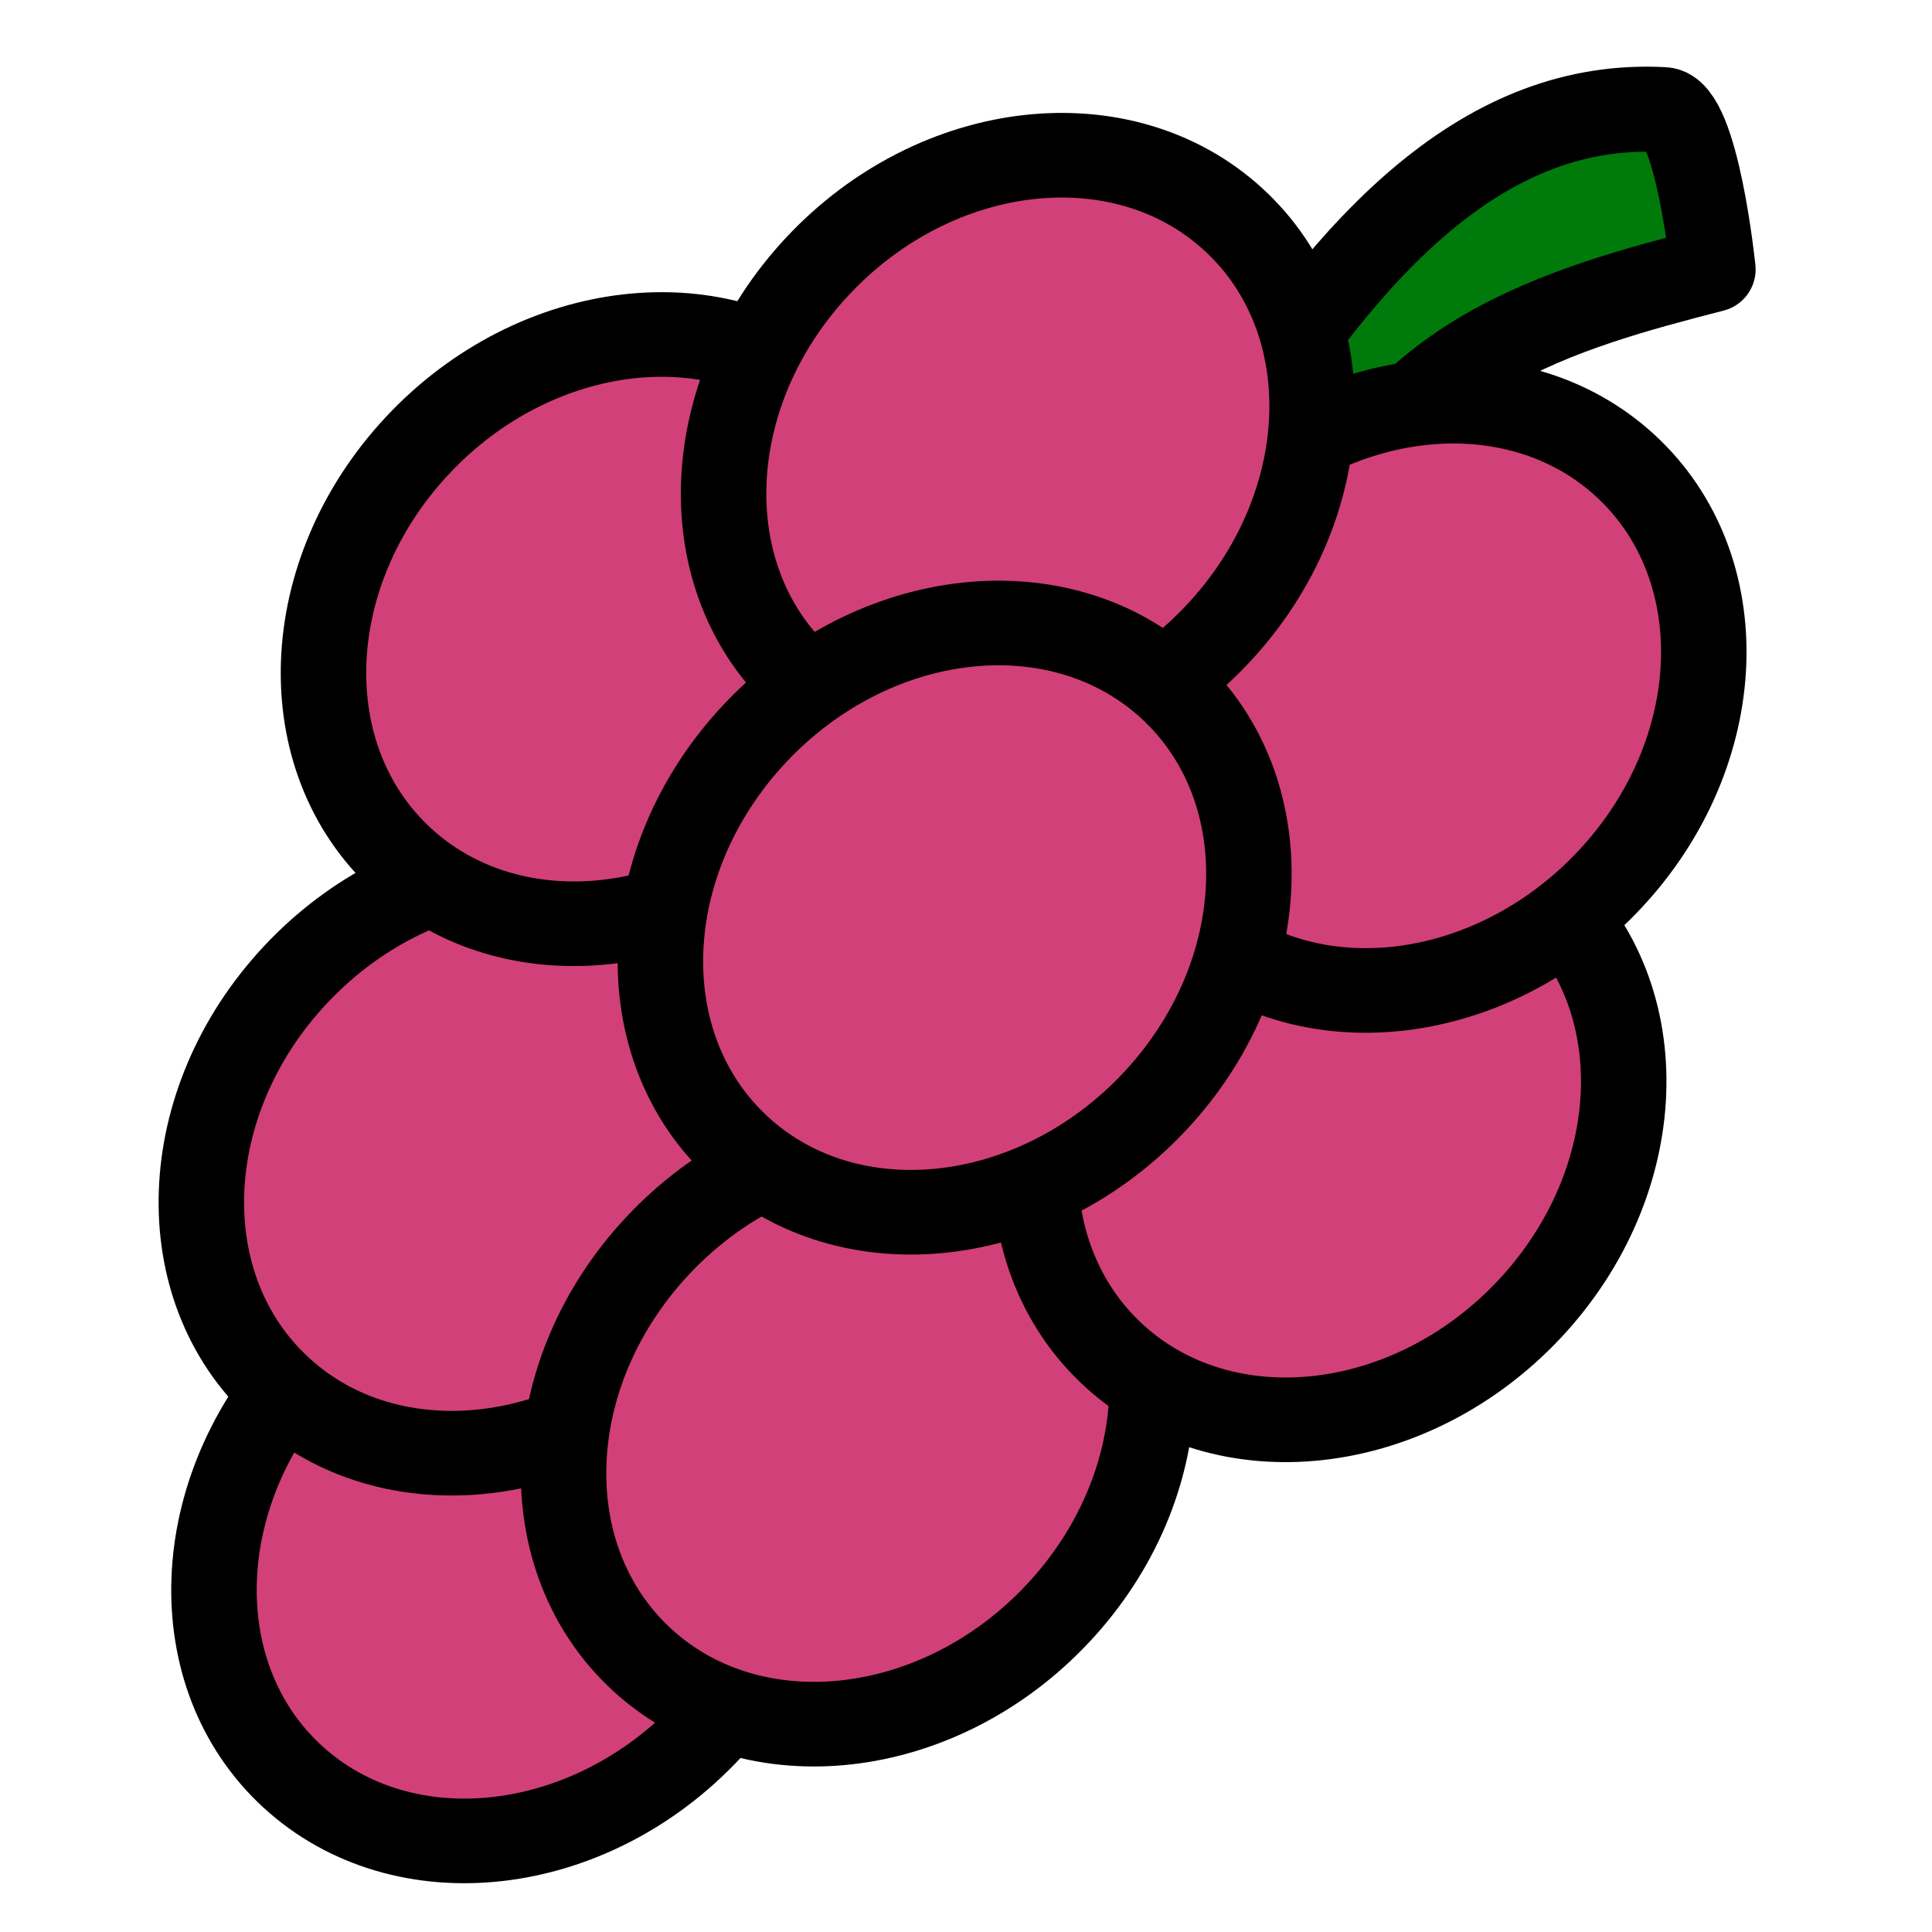
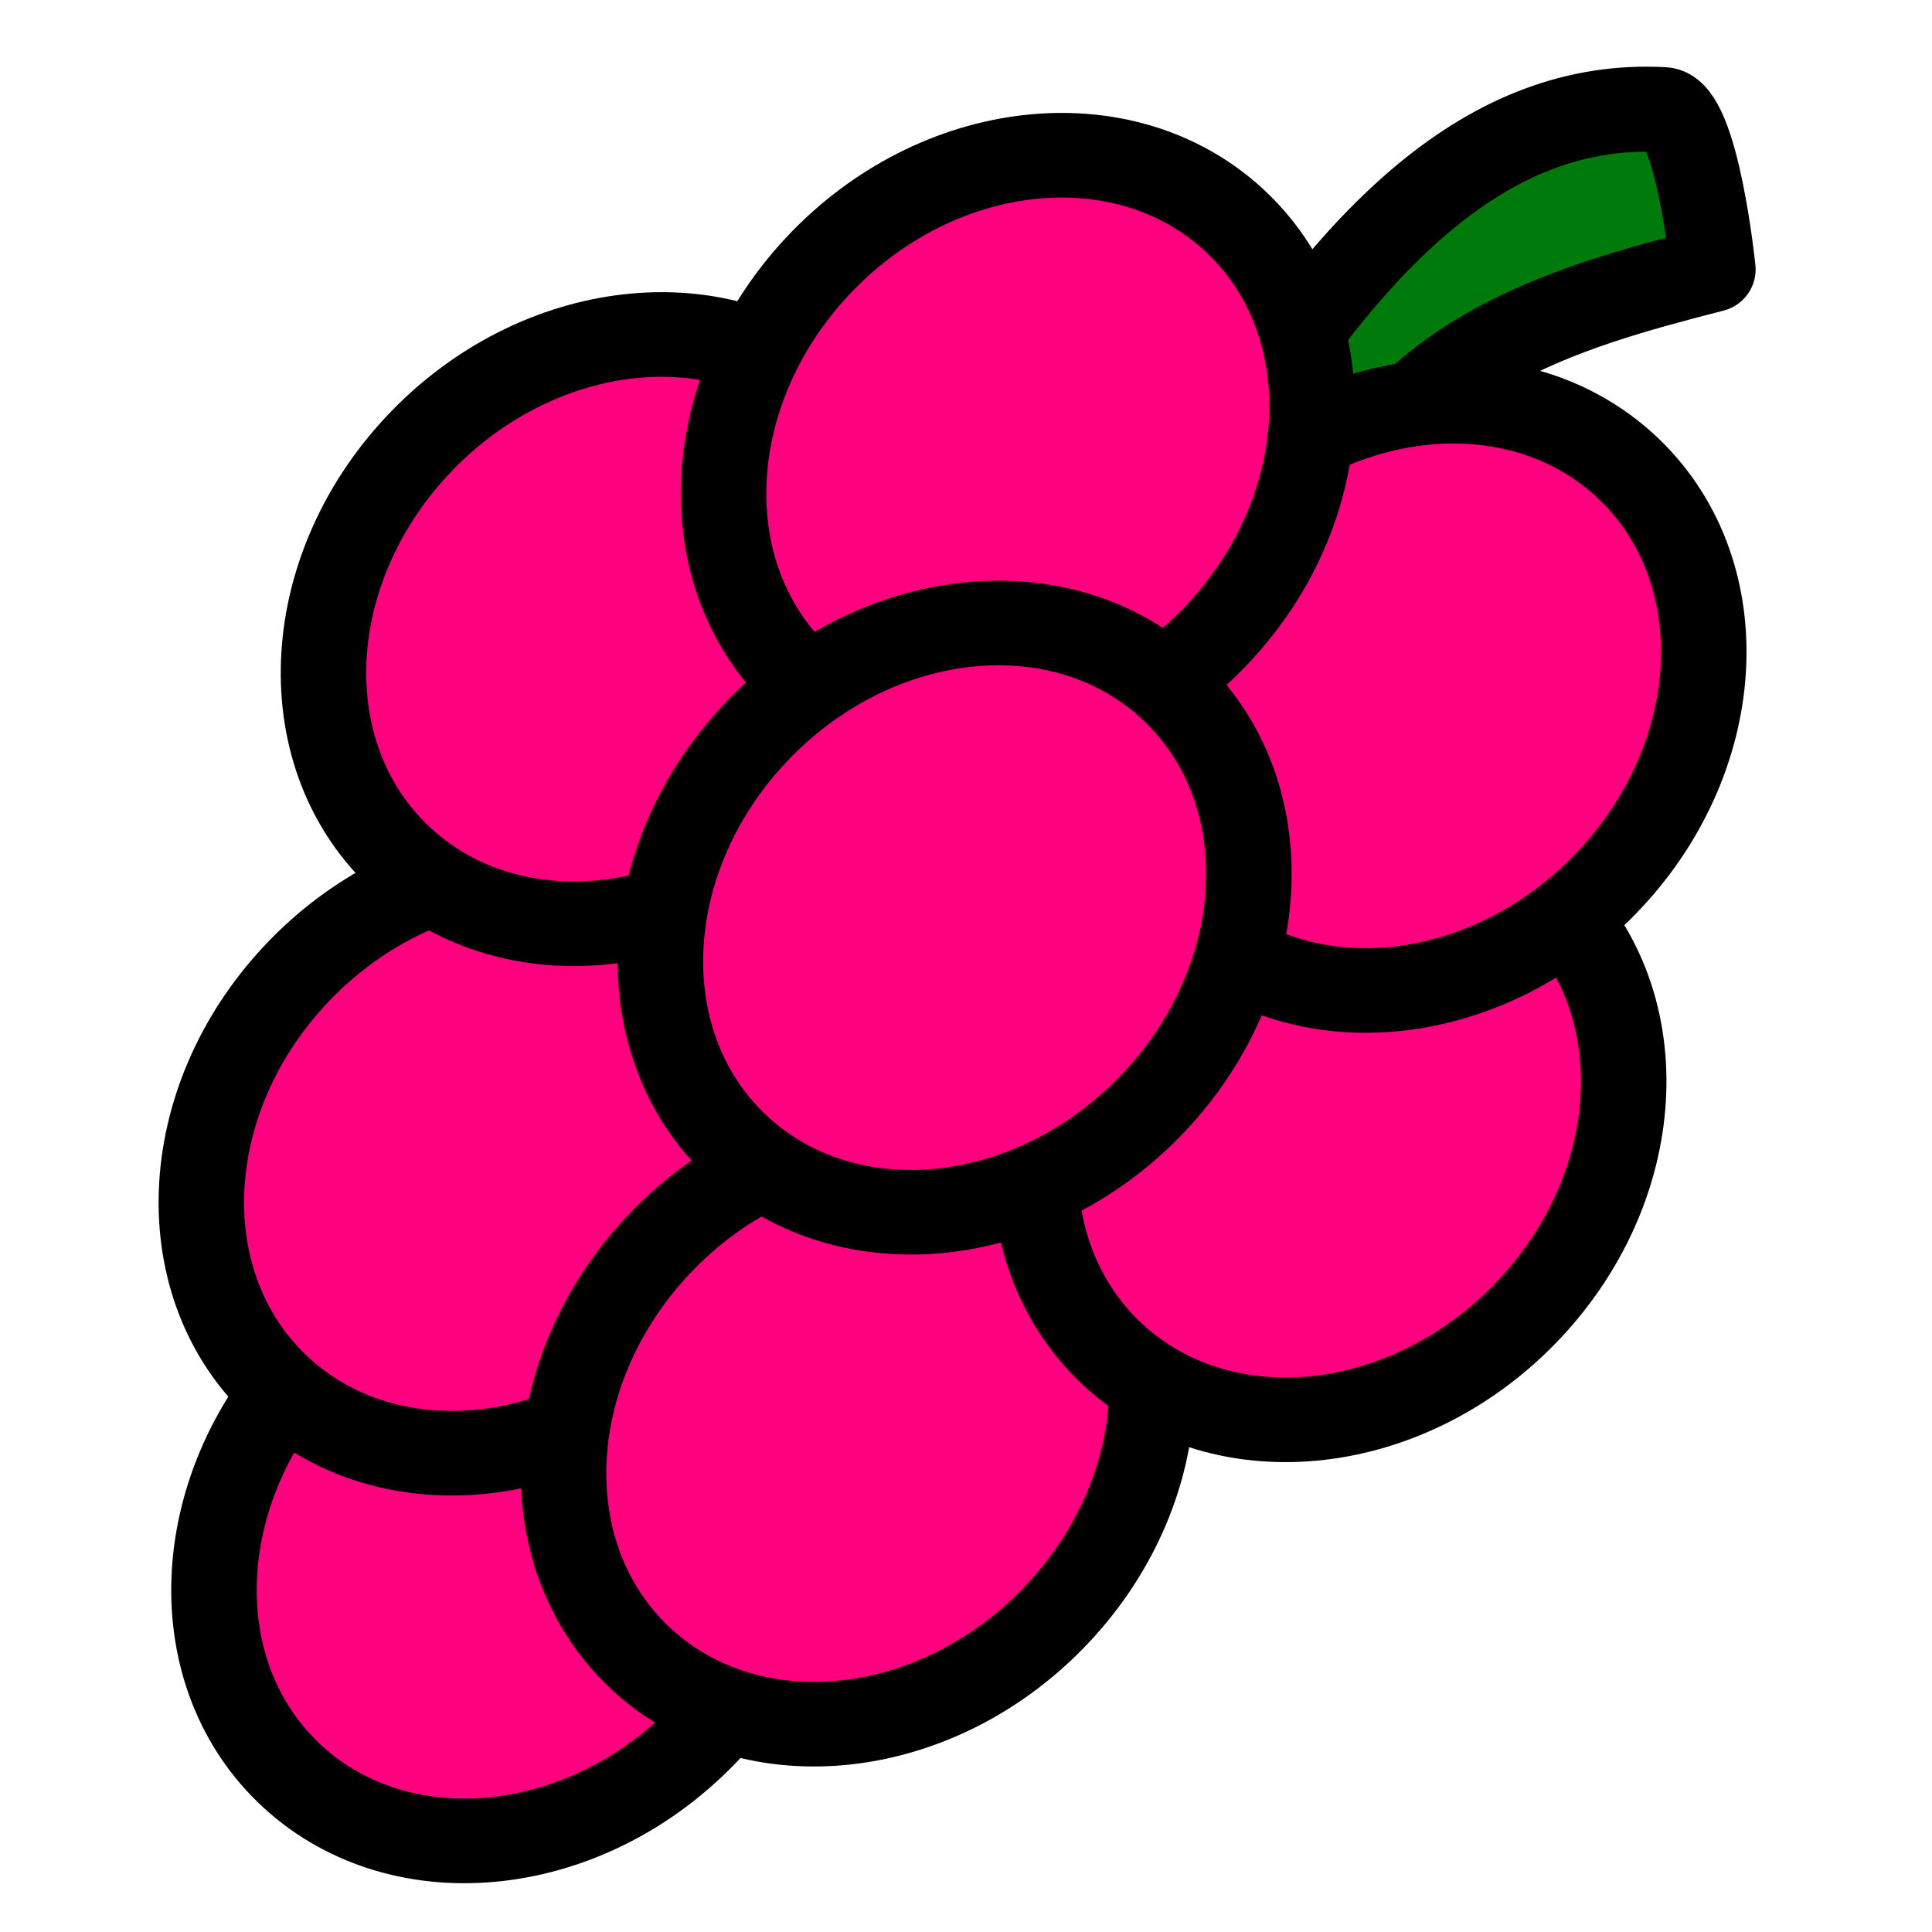
<svg xmlns="http://www.w3.org/2000/svg" id="a" width="256px" height="256px" version="1.1" viewBox="0 0 256 256">
  <g stroke="#000" stroke-linecap="round" stroke-linejoin="round" stroke-miterlimit="2.8">
    <path d="m220.45 14.531c-23.261-1.265-41.24 16.834-58.42 44.842-1.348 2.197-.64 5.06 1.58 6.394 2.22 1.334 10.692 8.92 12.04 6.722 8.134-25.31 31.513-31.681 51.345-36.795 0 0-2.144-20.924-6.545-21.163z" color="#000000" fill="#007a0b" stroke-width="11.269" />
-     <g fill="#d24079" stroke-width="11.269">
+     <g fill="#ff007f" stroke-width="11.269">
      <ellipse transform="matrix(-.73717 -.67571 .68316 -.73027 0 0)" cx="-189.16" cy="-105.54" rx="36.007" ry="41.807" />
      <ellipse transform="matrix(-.73717 -.67571 .68316 -.73027 0 0)" cx="-152.84" cy="-68.797" rx="36.007" ry="41.807" />
      <ellipse transform="matrix(-.73717 -.67571 .68316 -.73027 0 0)" cx="-212.42" cy="-62.836" rx="36.007" ry="41.807" />
      <ellipse transform="matrix(-.73717 -.67571 .68316 -.73027 0 0)" cx="-116.73" cy="-6.143" rx="36.007" ry="41.807" />
      <ellipse transform="matrix(-.73717 -.67571 .68316 -.73027 0 0)" cx="-230.51" cy="9.127" rx="36.007" ry="41.807" />
      <ellipse transform="matrix(-.73717 -.67571 .68316 -.73027 0 0)" cx="-199.39" cy="58.236" rx="36.007" ry="41.807" />
      <ellipse transform="matrix(-.73717 -.67571 .68316 -.73027 0 0)" cx="-139.22" cy="47.193" rx="36.007" ry="41.807" />
      <ellipse transform="matrix(-.73717 -.67571 .68316 -.73027 0 0)" cx="-175.45" cy="-4.157" rx="36.007" ry="41.807" />
    </g>
  </g>
</svg>
